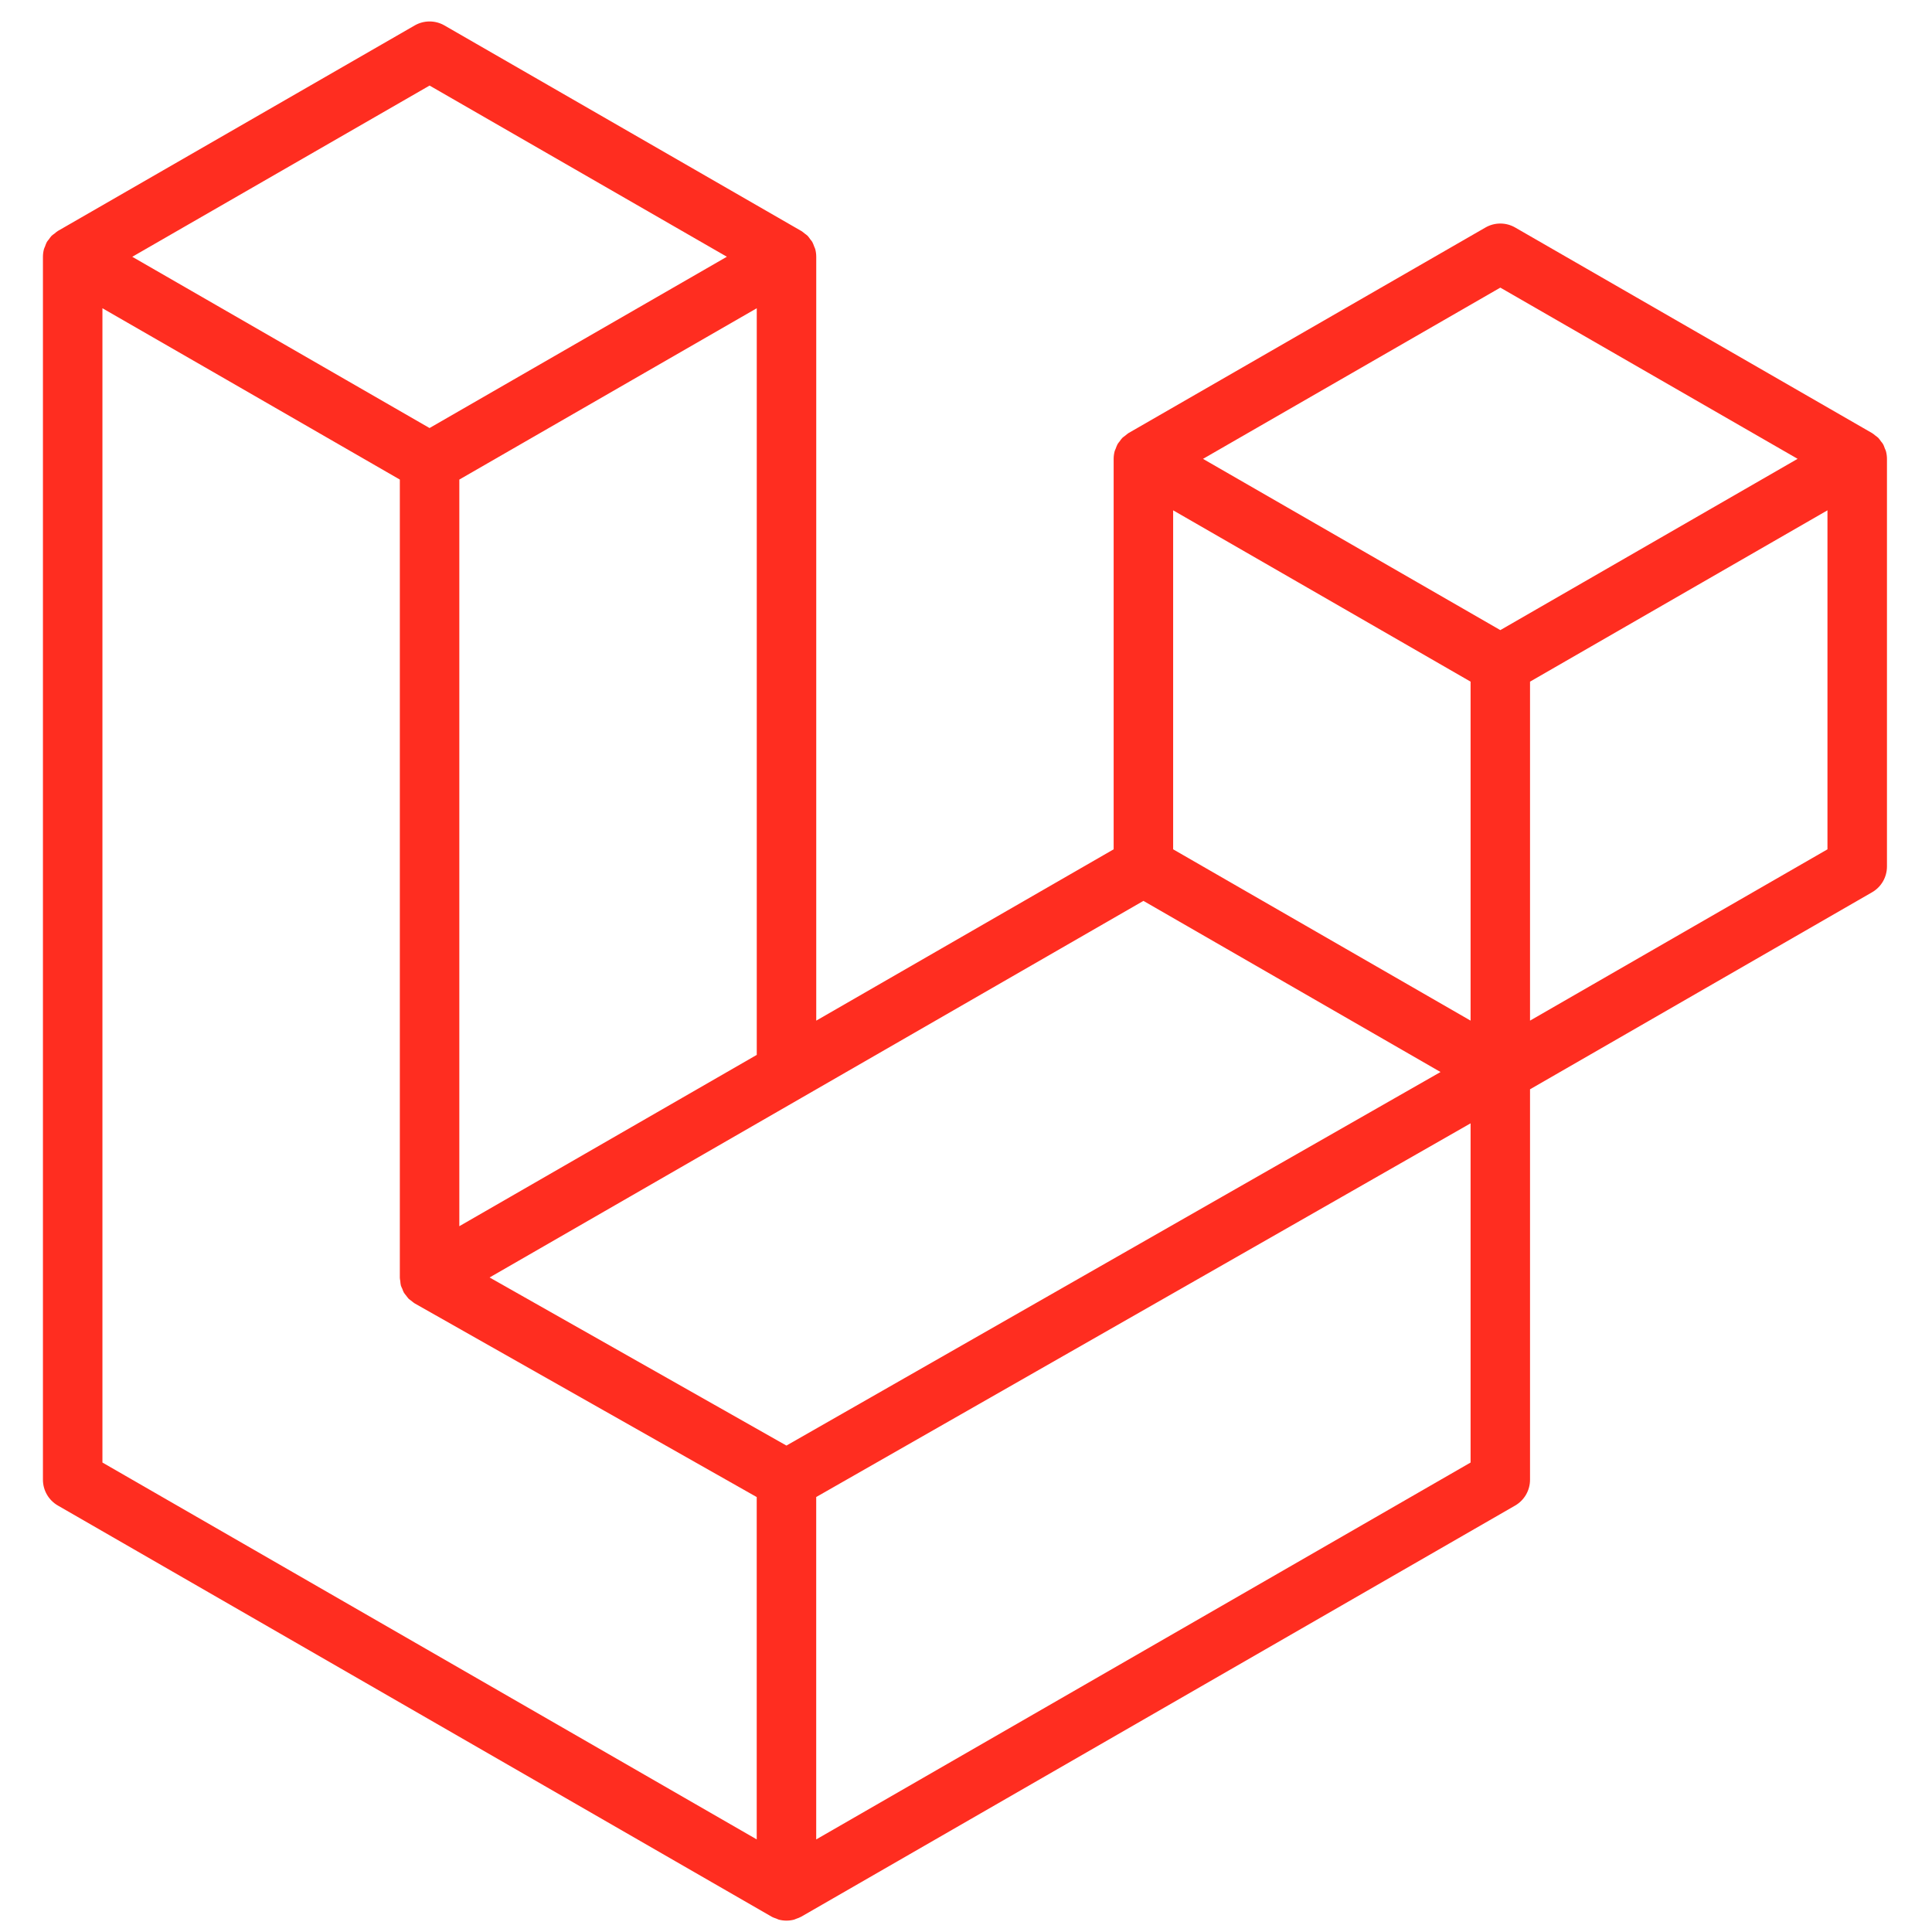
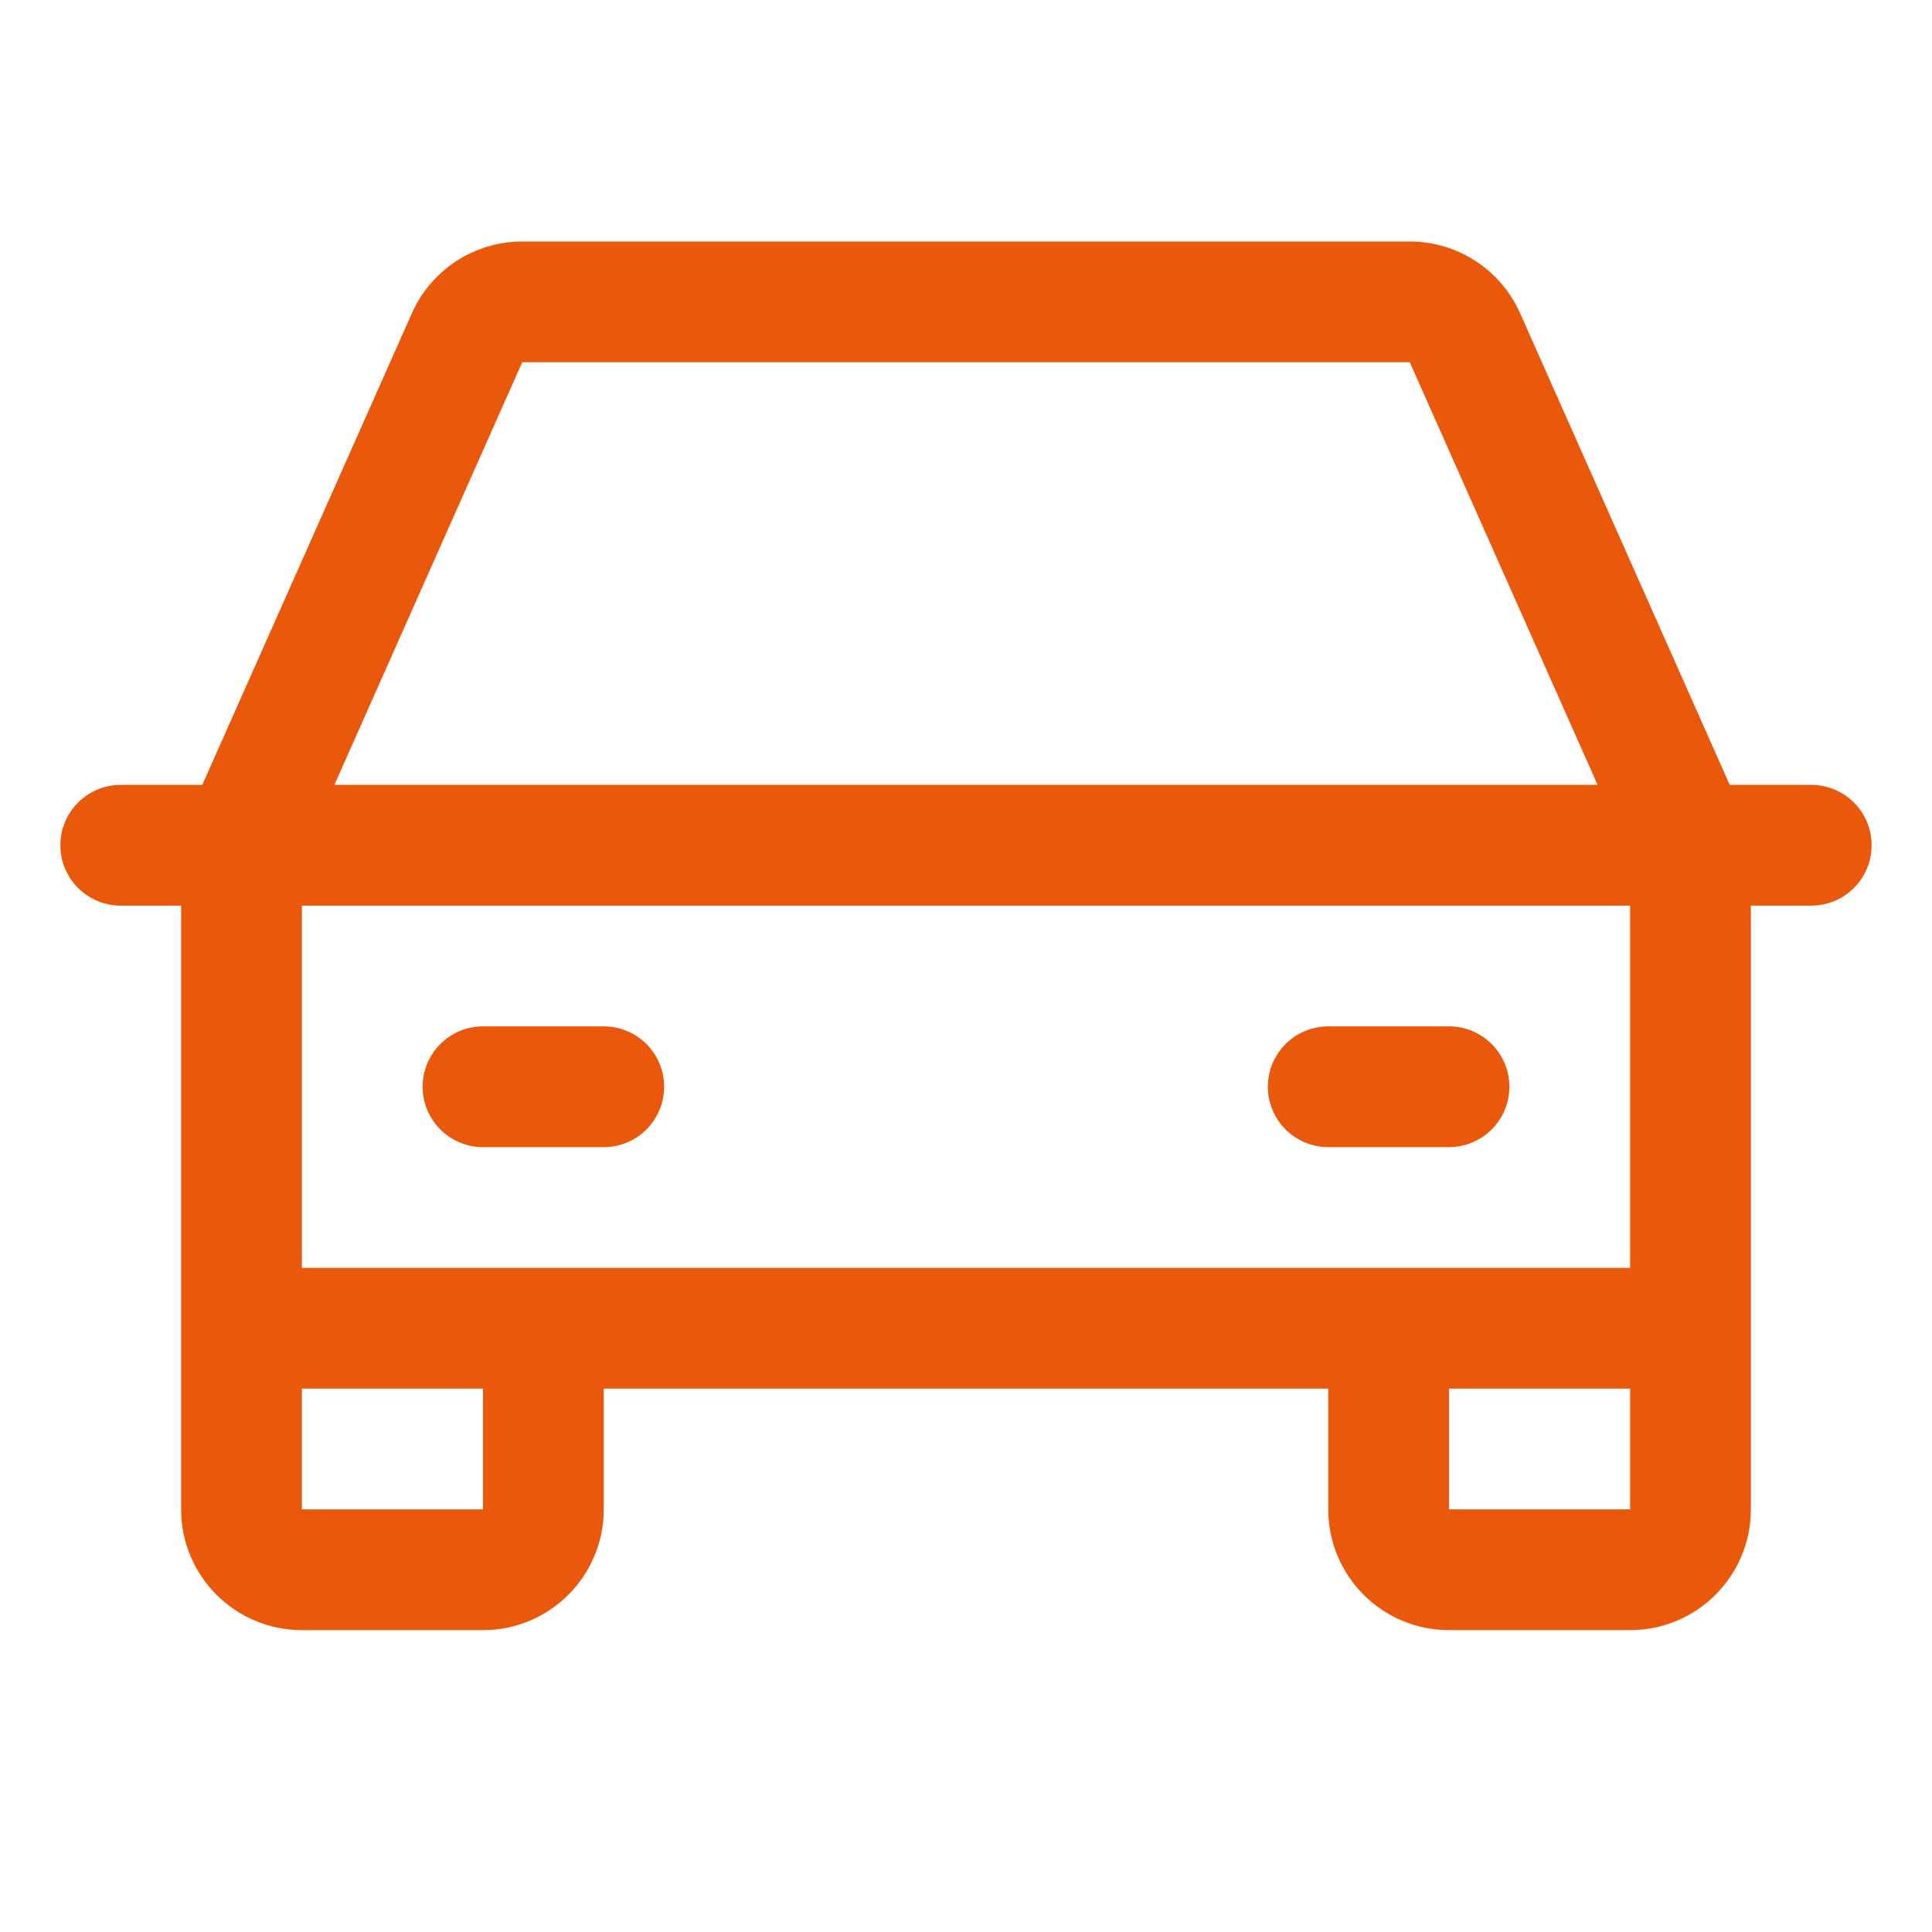
- <svg xmlns="http://www.w3.org/2000/svg" width="166" height="166" viewBox="0 0 166 166" fill="none">
-   <path fill-rule="evenodd" clip-rule="evenodd" d="M162.041 38.759C162.099 38.977 162.129 39.201 162.13 39.426V74.452C162.13 74.902 162.011 75.344 161.786 75.733C161.561 76.122 161.237 76.444 160.847 76.668L131.462 93.594V127.141C131.462 128.054 130.977 128.897 130.186 129.357L68.847 164.683C68.707 164.763 68.554 164.814 68.401 164.868C68.343 164.887 68.289 164.922 68.228 164.938C67.8 165.051 67.349 165.051 66.92 164.938C66.85 164.919 66.786 164.881 66.719 164.855C66.579 164.804 66.432 164.76 66.298 164.683L4.972 129.357C4.583 129.133 4.259 128.81 4.034 128.421C3.808 128.032 3.69 127.591 3.689 127.141L3.689 22.063C3.689 21.834 3.721 21.61 3.779 21.393C3.798 21.32 3.843 21.253 3.868 21.179C3.916 21.045 3.961 20.908 4.031 20.783C4.079 20.7 4.149 20.633 4.206 20.557C4.28 20.454 4.347 20.349 4.433 20.26C4.506 20.186 4.602 20.132 4.685 20.068C4.778 19.992 4.861 19.909 4.966 19.848L35.633 2.185C36.022 1.961 36.462 1.844 36.91 1.844C37.358 1.844 37.798 1.961 38.186 2.185L68.851 19.848H68.857C68.959 19.912 69.045 19.992 69.138 20.065C69.221 20.129 69.313 20.186 69.387 20.257C69.476 20.349 69.54 20.454 69.616 20.557C69.671 20.633 69.744 20.7 69.789 20.783C69.862 20.911 69.904 21.045 69.955 21.179C69.98 21.253 70.025 21.32 70.044 21.396C70.103 21.614 70.133 21.838 70.133 22.063V87.694L95.686 72.974V39.423C95.686 39.2 95.718 38.973 95.775 38.759C95.798 38.683 95.839 38.615 95.865 38.542C95.916 38.408 95.96 38.271 96.031 38.146C96.079 38.063 96.149 37.996 96.203 37.92C96.279 37.818 96.343 37.712 96.433 37.623C96.506 37.549 96.599 37.495 96.681 37.431C96.777 37.355 96.86 37.272 96.962 37.211L127.633 19.548C128.021 19.324 128.461 19.206 128.91 19.206C129.358 19.206 129.798 19.324 130.186 19.548L160.85 37.211C160.959 37.275 161.042 37.355 161.137 37.428C161.217 37.492 161.31 37.549 161.383 37.62C161.473 37.712 161.536 37.818 161.613 37.92C161.67 37.996 161.741 38.063 161.785 38.146C161.859 38.271 161.9 38.408 161.951 38.542C161.98 38.615 162.021 38.683 162.041 38.759ZM157.018 72.974V43.848L146.287 50.028L131.462 58.568V87.694L157.021 72.974H157.018ZM126.354 125.663V96.518L111.771 104.85L70.13 128.626V158.046L126.354 125.663ZM8.801 26.485V125.663L65.018 158.043V128.629L35.649 112L35.64 111.994L35.627 111.988C35.528 111.93 35.445 111.847 35.353 111.777C35.273 111.713 35.18 111.662 35.11 111.592L35.104 111.582C35.021 111.502 34.963 111.403 34.893 111.314C34.829 111.228 34.753 111.154 34.702 111.065L34.699 111.055C34.641 110.96 34.606 110.845 34.565 110.736C34.523 110.64 34.469 110.551 34.443 110.449C34.411 110.328 34.405 110.197 34.392 110.072C34.379 109.976 34.354 109.881 34.354 109.785V109.778V41.205L19.532 32.662L8.801 26.485ZM36.913 7.35L11.364 22.063L36.907 36.777L62.453 22.06L36.907 7.35H36.913ZM50.2 99.174L65.022 90.637V26.485L54.291 32.665L39.466 41.205V105.357L50.2 99.174ZM128.91 24.713L103.363 39.426L128.91 54.14L154.453 39.423L128.91 24.713ZM126.354 58.568L111.529 50.028L100.798 43.848V72.974L115.619 81.511L126.354 87.694V58.568ZM67.571 124.205L105.042 102.803L123.772 92.109L98.245 77.405L68.854 94.334L42.066 109.762L67.571 124.205Z" fill="#FF2D20" />
+ <svg xmlns="http://www.w3.org/2000/svg" width="48" height="48" fill="#ea580c" viewBox="0 0 256 256">
+   <path d="M240,104H229.2L201.42,41.5A16,16,0,0,0,186.8,32H69.2a16,16,0,0,0-14.62,9.5L26.8,104H16a8,8,0,0,0,0,16h8v80a16,16,0,0,0,16,16H64a16,16,0,0,0,16-16V184h96v16a16,16,0,0,0,16,16h24a16,16,0,0,0,16-16V120h8a8,8,0,0,0,0-16ZM69.2,48H186.8l24.89,56H44.31ZM64,200H40V184H64Zm128,0V184h24v16Zm24-32H40V120H216ZM56,144a8,8,0,0,1,8-8H80a8,8,0,0,1,0,16H64A8,8,0,0,1,56,144Zm112,0a8,8,0,0,1,8-8h16a8,8,0,0,1,0,16H176A8,8,0,0,1,168,144Z" />
</svg>
